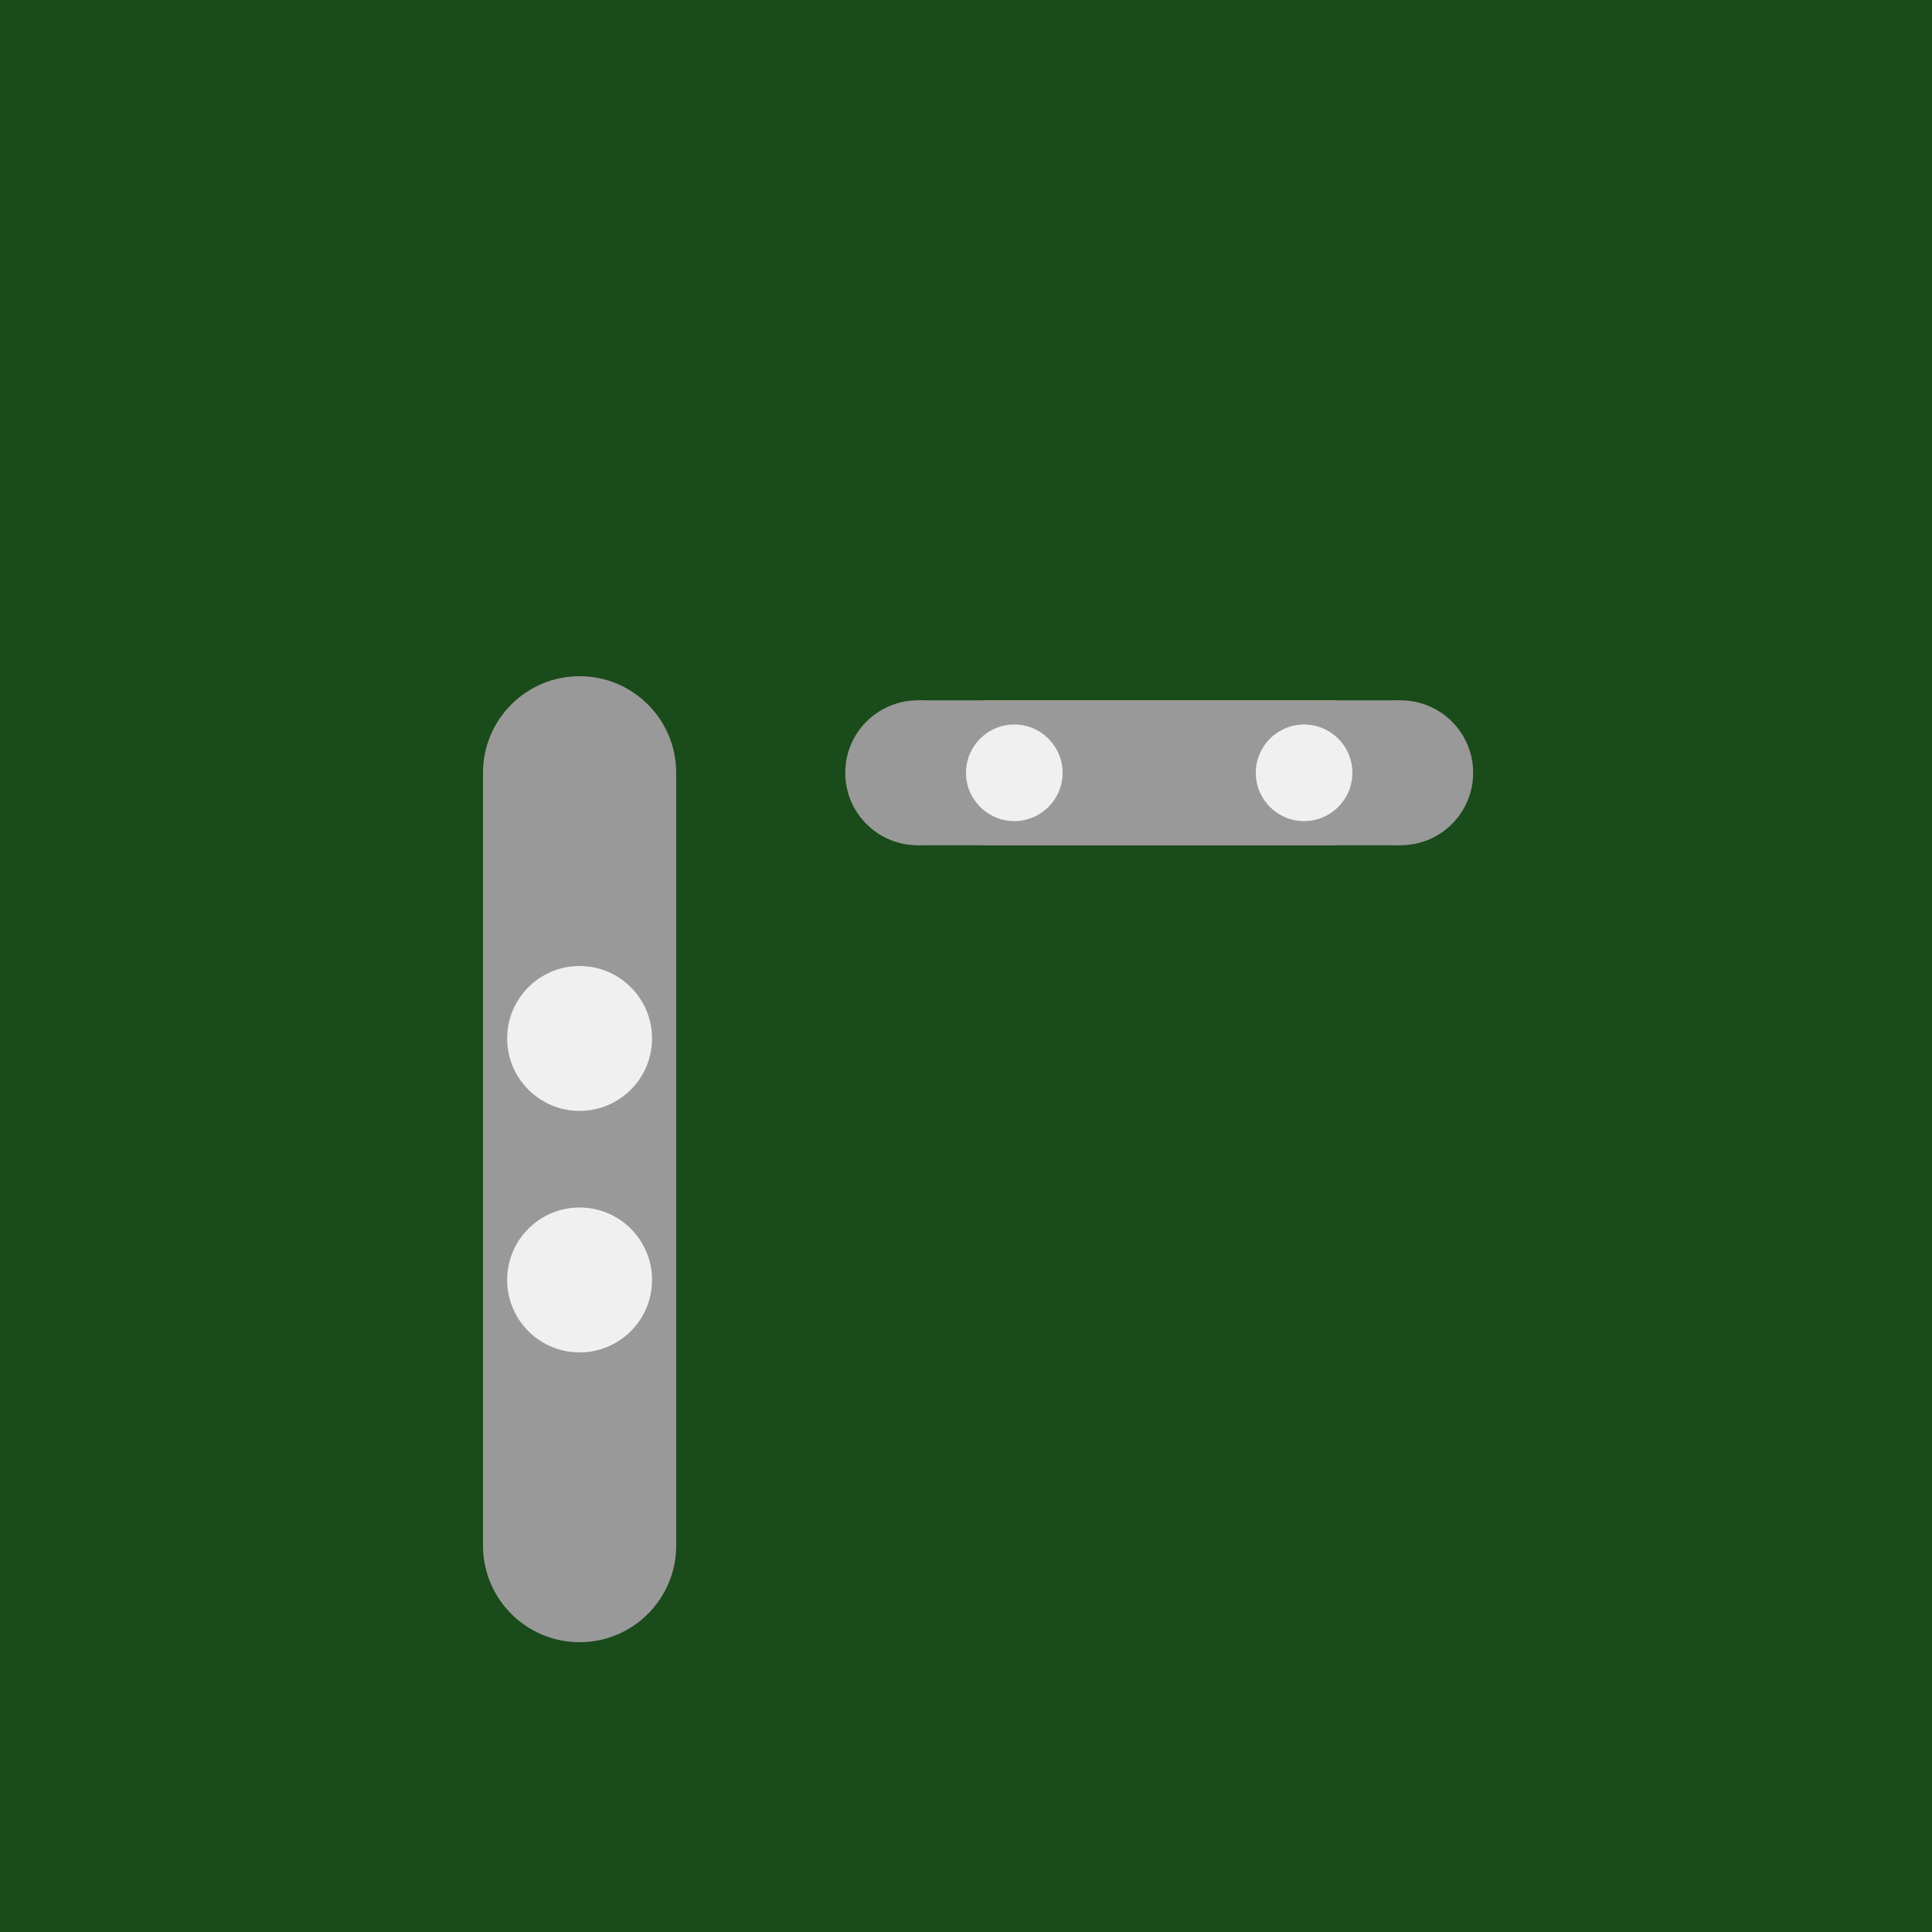
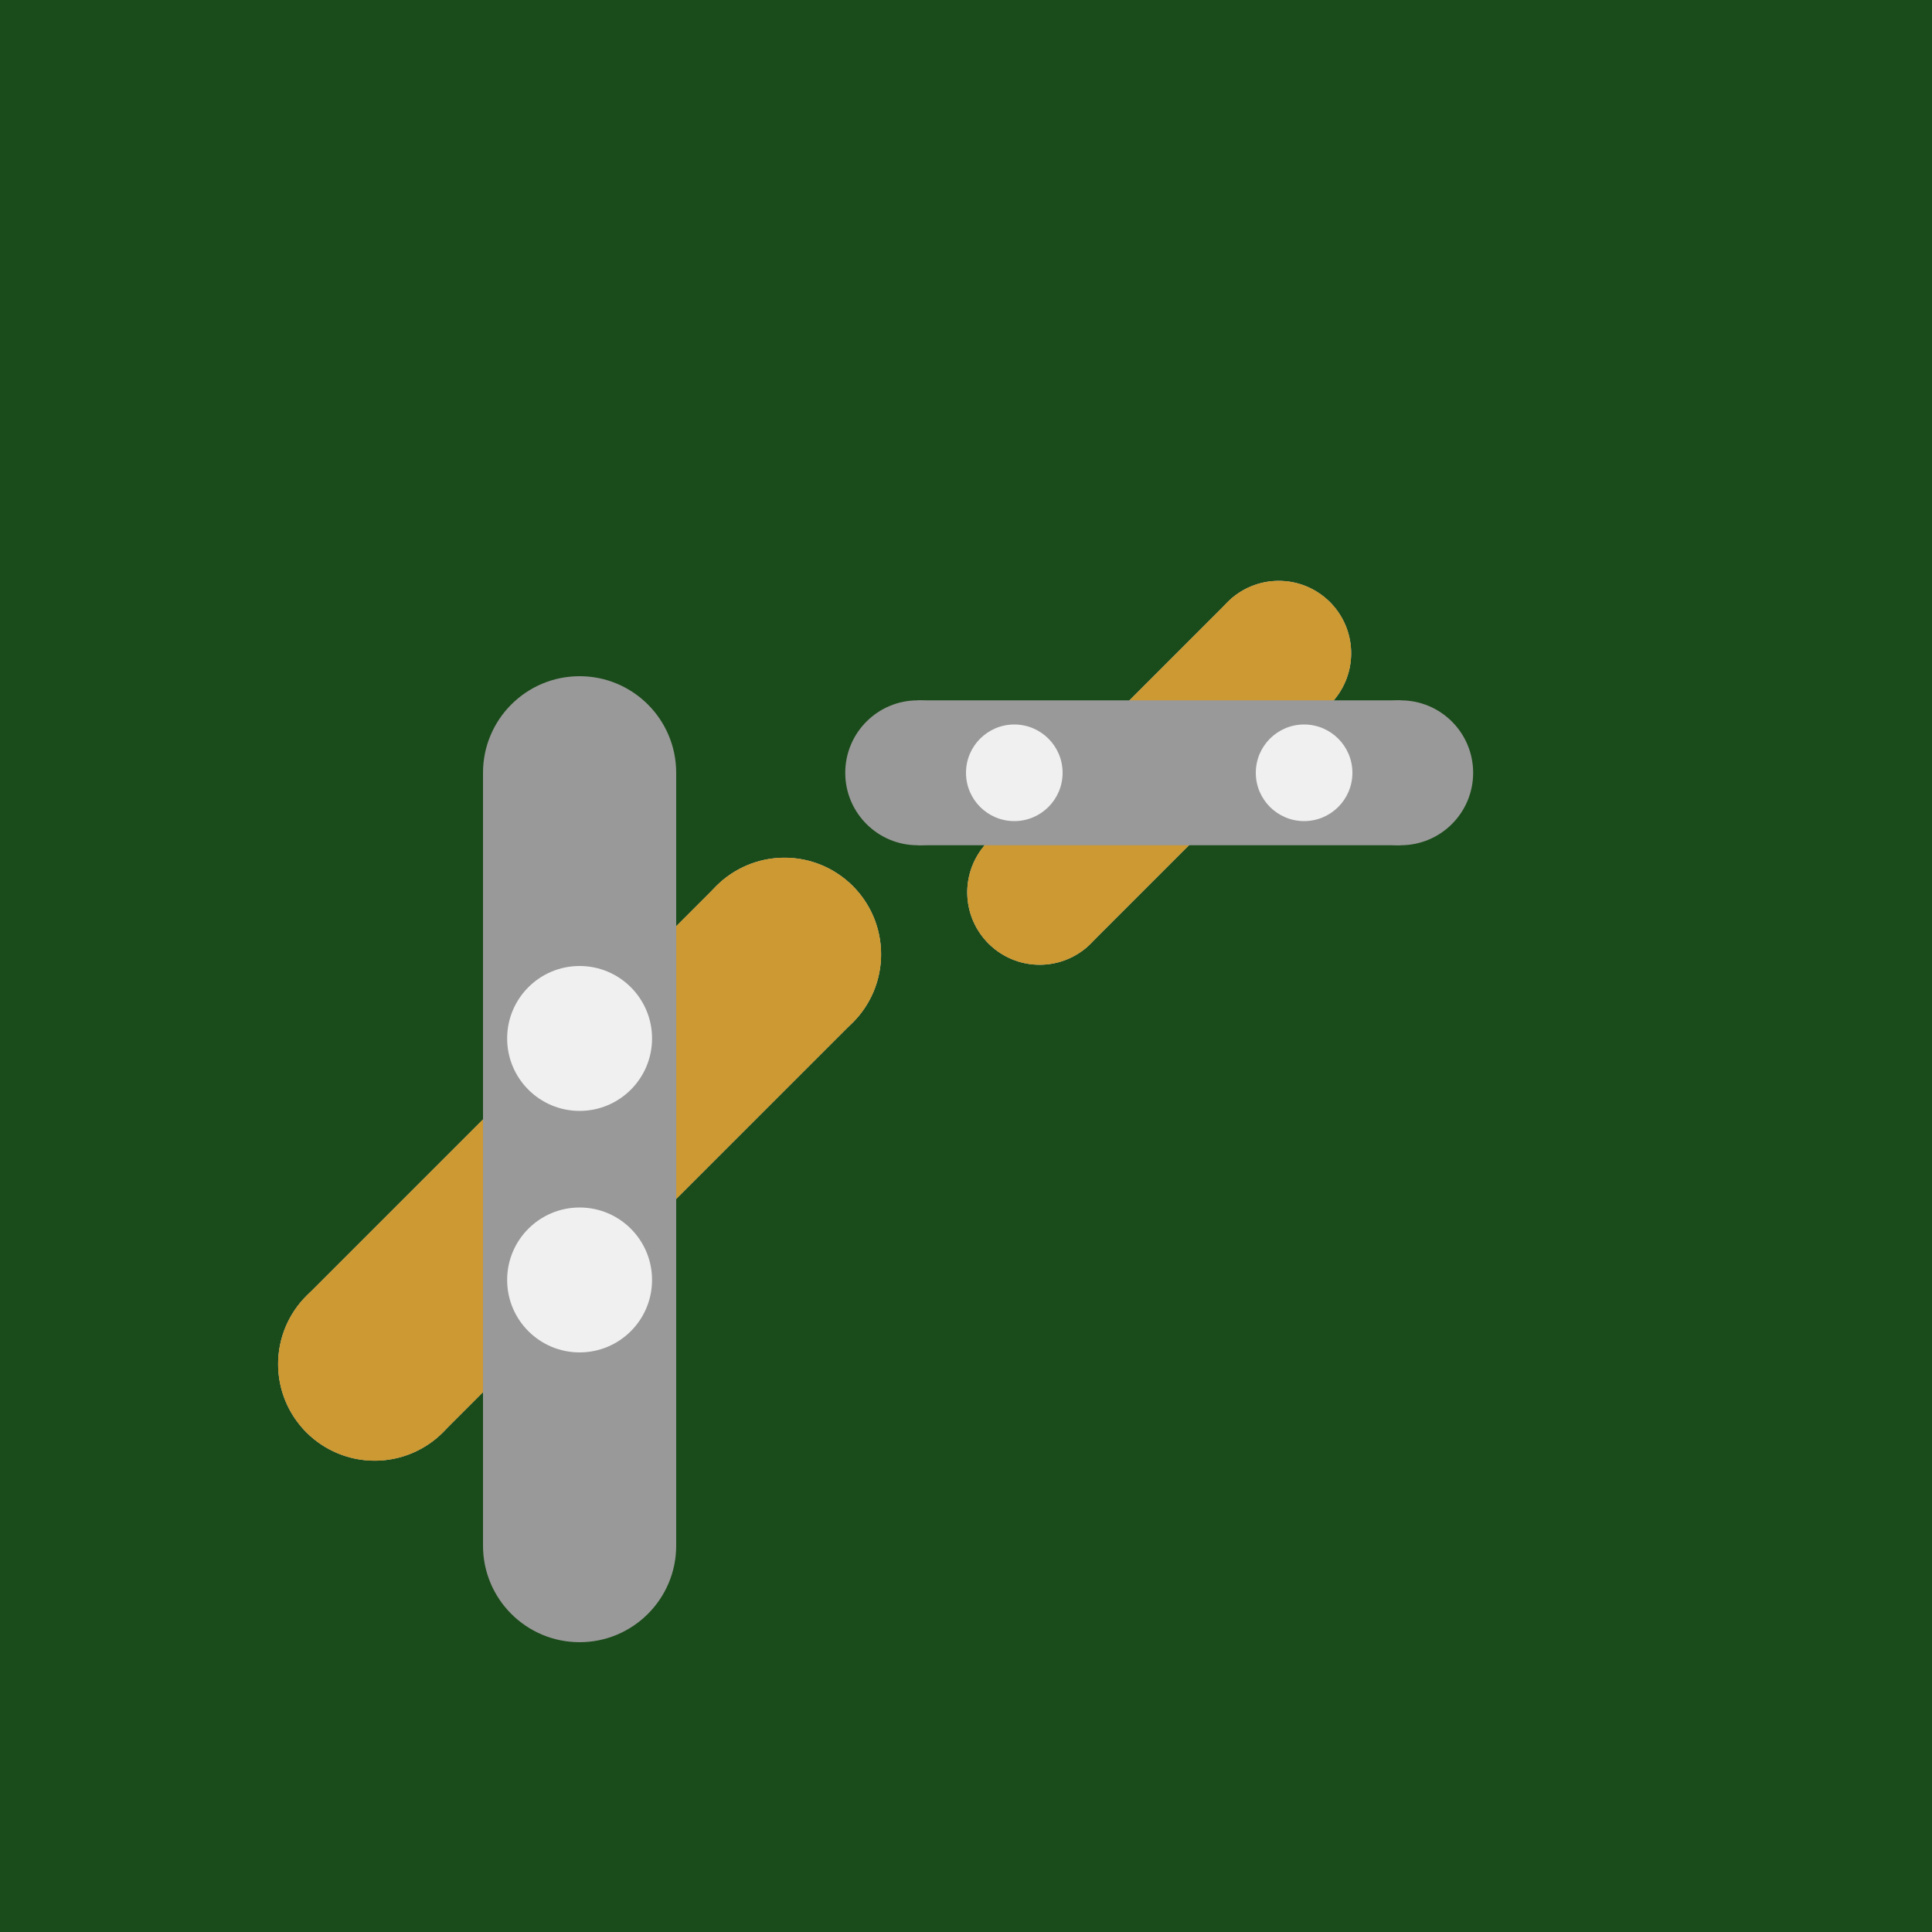
- <svg xmlns="http://www.w3.org/2000/svg" xmlns:xlink="http://www.w3.org/1999/xlink" version="1.1" stroke-linecap="round" stroke-linejoin="round" stroke-width="0" fill-rule="evenodd" clip-rule="evenodd" id="fqNJIKQHZ2JR_top" viewBox="-10000 -10000 20000 20000" width="20mm" height="20mm">
+ <svg xmlns="http://www.w3.org/2000/svg" xmlns:xlink="http://www.w3.org/1999/xlink" version="1.1" stroke-linecap="round" stroke-linejoin="round" stroke-width="0" fill-rule="evenodd" clip-rule="evenodd" id="wsMKQCjr0T6i_top" viewBox="-10000 -10000 20000 20000" width="20mm" height="20mm">
  <defs>
-     <style>.fqNJIKQHZ2JR_fr4 {color: #666666;}
- .fqNJIKQHZ2JR_cu {color: #cccccc;}
- .fqNJIKQHZ2JR_cf {color: #cc9933;}
- .fqNJIKQHZ2JR_sm {color: #004200; opacity: 0.749;}
- .fqNJIKQHZ2JR_ss {color: #ffffff;}
- .fqNJIKQHZ2JR_sp {color: #999999;}
- .fqNJIKQHZ2JR_out {color: #000000;}</style>
-     <circle cx="0" cy="0" r="750" id="ECsi7QAzSckB_pad-12" />
-     <circle cx="0" cy="0" r="1000" id="ECsi7QAzSckB_pad-13" />
-     <circle cx="0" cy="0" r="750" id="hfnIWNqcVrf3_pad-12" />
-     <circle cx="0" cy="0" r="1000" id="hfnIWNqcVrf3_pad-13" />
-     <g id="W49k1yNvLb-B_pad-10">
+     <style>.wsMKQCjr0T6i_fr4 {color: #666666;}
+ .wsMKQCjr0T6i_cu {color: #cccccc;}
+ .wsMKQCjr0T6i_cf {color: #cc9933;}
+ .wsMKQCjr0T6i_sm {color: #004200; opacity: 0.749;}
+ .wsMKQCjr0T6i_ss {color: #ffffff;}
+ .wsMKQCjr0T6i_sp {color: #999999;}
+ .wsMKQCjr0T6i_out {color: #000000;}</style>
+     <circle cx="0" cy="0" r="750" id="mg_60-8MLEZK_pad-12" />
+     <circle cx="0" cy="0" r="1000" id="mg_60-8MLEZK_pad-13" />
+     <circle cx="0" cy="0" r="750" id="ouqoyj3PD6XS_pad-12" />
+     <circle cx="0" cy="0" r="1000" id="ouqoyj3PD6XS_pad-13" />
+     <g id="aC69UIsAqxeK_pad-10">
      <rect x="-2500" y="-750" width="5000" height="1500" />
      <circle cx="-2500" cy="0" r="750" />
      <circle cx="2500" cy="0" r="750" />
    </g>
-     <g id="W49k1yNvLb-B_pad-11">
+     <g id="aC69UIsAqxeK_pad-11">
      <rect x="-1000" y="-4000" width="2000" height="8000" />
      <circle cx="0" cy="-4000" r="1000" />
      <circle cx="0" cy="4000" r="1000" />
    </g>
-     <circle cx="0" cy="0" r="500" id="qNFWEMJJu6VI_pad-10" />
-     <circle cx="0" cy="0" r="750" id="qNFWEMJJu6VI_pad-11" />
-     <g id="fqNJIKQHZ2JR_top_copper">
-       <use xlink:href="#ECsi7QAzSckB_pad-12" x="250" y="2000" />
-       <use xlink:href="#ECsi7QAzSckB_pad-12" x="3750" y="2000" />
-       <path d="M 250 2000 3750 2000" fill="none" stroke-width="1500" />
-       <use xlink:href="#ECsi7QAzSckB_pad-13" x="-4000" y="-5000" />
-       <use xlink:href="#ECsi7QAzSckB_pad-13" x="-4000" y="1000" />
-       <path d="M -4000 -5000 -4000 1000" fill="none" stroke-width="2000" />
+     <circle cx="0" cy="0" r="500" id="OUk-eidLIoMw_pad-10" />
+     <circle cx="0" cy="0" r="750" id="OUk-eidLIoMw_pad-11" />
+     <g id="wsMKQCjr0T6i_top_copper">
+       <use xlink:href="#mg_60-8MLEZK_pad-12" x="762.563" y="762.563" />
+       <use xlink:href="#mg_60-8MLEZK_pad-12" x="3237.437" y="3237.437" />
+       <path d="M 762.563 762.563 3237.437 3237.437" fill="none" stroke-width="1500" />
+       <use xlink:href="#mg_60-8MLEZK_pad-13" x="-1878.68" y="121.32" />
+       <use xlink:href="#mg_60-8MLEZK_pad-13" x="-6121.32" y="-4121.32" />
+       <path d="M -1878.68 121.32 -6121.32 -4121.32" fill="none" stroke-width="2000" />
    </g>
-     <g id="fqNJIKQHZ2JR_top_soldermask">
-       <use xlink:href="#hfnIWNqcVrf3_pad-12" x="250" y="2000" />
-       <use xlink:href="#hfnIWNqcVrf3_pad-12" x="3750" y="2000" />
-       <path d="M 250 2000 3750 2000" fill="none" stroke-width="1500" />
-       <use xlink:href="#hfnIWNqcVrf3_pad-13" x="-4000" y="-5000" />
-       <use xlink:href="#hfnIWNqcVrf3_pad-13" x="-4000" y="1000" />
-       <path d="M -4000 -5000 -4000 1000" fill="none" stroke-width="2000" />
+     <g id="wsMKQCjr0T6i_top_soldermask">
+       <use xlink:href="#ouqoyj3PD6XS_pad-12" x="762.563" y="762.563" />
+       <use xlink:href="#ouqoyj3PD6XS_pad-12" x="3237.437" y="3237.437" />
+       <path d="M 762.563 762.563 3237.437 3237.437" fill="none" stroke-width="1500" />
+       <use xlink:href="#ouqoyj3PD6XS_pad-13" x="-1878.68" y="121.32" />
+       <use xlink:href="#ouqoyj3PD6XS_pad-13" x="-6121.32" y="-4121.32" />
+       <path d="M -1878.68 121.32 -6121.32 -4121.32" fill="none" stroke-width="2000" />
    </g>
-     <g id="fqNJIKQHZ2JR_top_solderpaste">
-       <use xlink:href="#W49k1yNvLb-B_pad-10" x="2000" y="2000" />
-       <use xlink:href="#W49k1yNvLb-B_pad-11" x="-4000" y="-2000" />
+     <g id="wsMKQCjr0T6i_top_solderpaste">
+       <use xlink:href="#aC69UIsAqxeK_pad-10" x="2000" y="2000" />
+       <use xlink:href="#aC69UIsAqxeK_pad-11" x="-4000" y="-2000" />
    </g>
-     <g id="fqNJIKQHZ2JR_top_drill1">
-       <use xlink:href="#qNFWEMJJu6VI_pad-10" x="500" y="2000" />
-       <use xlink:href="#qNFWEMJJu6VI_pad-10" x="3500" y="2000" />
-       <use xlink:href="#qNFWEMJJu6VI_pad-11" x="-4000" y="-3250" />
-       <use xlink:href="#qNFWEMJJu6VI_pad-11" x="-4000" y="-750" />
+     <g id="wsMKQCjr0T6i_top_drill1">
+       <use xlink:href="#OUk-eidLIoMw_pad-10" x="500" y="2000" />
+       <use xlink:href="#OUk-eidLIoMw_pad-10" x="3500" y="2000" />
+       <use xlink:href="#OUk-eidLIoMw_pad-11" x="-4000" y="-3250" />
+       <use xlink:href="#OUk-eidLIoMw_pad-11" x="-4000" y="-750" />
    </g>
-     <clipPath id="fqNJIKQHZ2JR_top_outline">
+     <clipPath id="wsMKQCjr0T6i_top_outline">
      <path d="M -10000 -10000 10000 -10000 10000 10000 -10000 10000 -10000 -10000" fill="none" stroke-width="50" />
    </clipPath>
-     <mask id="fqNJIKQHZ2JR_top_mech-mask">
+     <mask id="wsMKQCjr0T6i_top_mech-mask">
      <g fill="#000" stroke="#000">
        <rect x="-10000" y="-10000" width="20000" height="20000" fill="#fff" />
-         <use xlink:href="#fqNJIKQHZ2JR_top_drill1" />
+         <use xlink:href="#wsMKQCjr0T6i_top_drill1" />
      </g>
    </mask>
-     <mask id="fqNJIKQHZ2JR_top_cf-mask">
+     <mask id="wsMKQCjr0T6i_top_cf-mask">
      <g fill="#fff" stroke="#fff">
-         <use xlink:href="#fqNJIKQHZ2JR_top_soldermask" />
+         <use xlink:href="#wsMKQCjr0T6i_top_soldermask" />
      </g>
    </mask>
-     <mask id="fqNJIKQHZ2JR_top_sm-mask">
+     <mask id="wsMKQCjr0T6i_top_sm-mask">
      <g fill="#000" stroke="#000">
        <rect x="-10000" y="-10000" width="20000" height="20000" fill="#fff" />
-         <use xlink:href="#fqNJIKQHZ2JR_top_soldermask" />
+         <use xlink:href="#wsMKQCjr0T6i_top_soldermask" />
      </g>
    </mask>
  </defs>
  <g transform="translate(0,0) scale(1,-1)">
-     <g mask="url(#fqNJIKQHZ2JR_top_mech-mask)" clip-path="url(#fqNJIKQHZ2JR_top_outline)">
-       <rect x="-10000" y="-10000" width="20000" height="20000" fill="currentColor" class="fqNJIKQHZ2JR_fr4" />
-       <use xlink:href="#fqNJIKQHZ2JR_top_copper" fill="currentColor" stroke="currentColor" class="fqNJIKQHZ2JR_cu" />
-       <use xlink:href="#fqNJIKQHZ2JR_top_copper" fill="currentColor" stroke="currentColor" class="fqNJIKQHZ2JR_cf" mask="url(#fqNJIKQHZ2JR_top_cf-mask)" />
-       <g mask="url(#fqNJIKQHZ2JR_top_sm-mask)">
-         <rect x="-10000" y="-10000" width="20000" height="20000" fill="currentColor" class="fqNJIKQHZ2JR_sm" />
+     <g mask="url(#wsMKQCjr0T6i_top_mech-mask)" clip-path="url(#wsMKQCjr0T6i_top_outline)">
+       <rect x="-10000" y="-10000" width="20000" height="20000" fill="currentColor" class="wsMKQCjr0T6i_fr4" />
+       <use xlink:href="#wsMKQCjr0T6i_top_copper" fill="currentColor" stroke="currentColor" class="wsMKQCjr0T6i_cu" />
+       <use xlink:href="#wsMKQCjr0T6i_top_copper" fill="currentColor" stroke="currentColor" class="wsMKQCjr0T6i_cf" mask="url(#wsMKQCjr0T6i_top_cf-mask)" />
+       <g mask="url(#wsMKQCjr0T6i_top_sm-mask)">
+         <rect x="-10000" y="-10000" width="20000" height="20000" fill="currentColor" class="wsMKQCjr0T6i_sm" />
      </g>
-       <use xlink:href="#fqNJIKQHZ2JR_top_solderpaste" fill="currentColor" stroke="currentColor" class="fqNJIKQHZ2JR_sp" />
+       <use xlink:href="#wsMKQCjr0T6i_top_solderpaste" fill="currentColor" stroke="currentColor" class="wsMKQCjr0T6i_sp" />
    </g>
  </g>
</svg>
